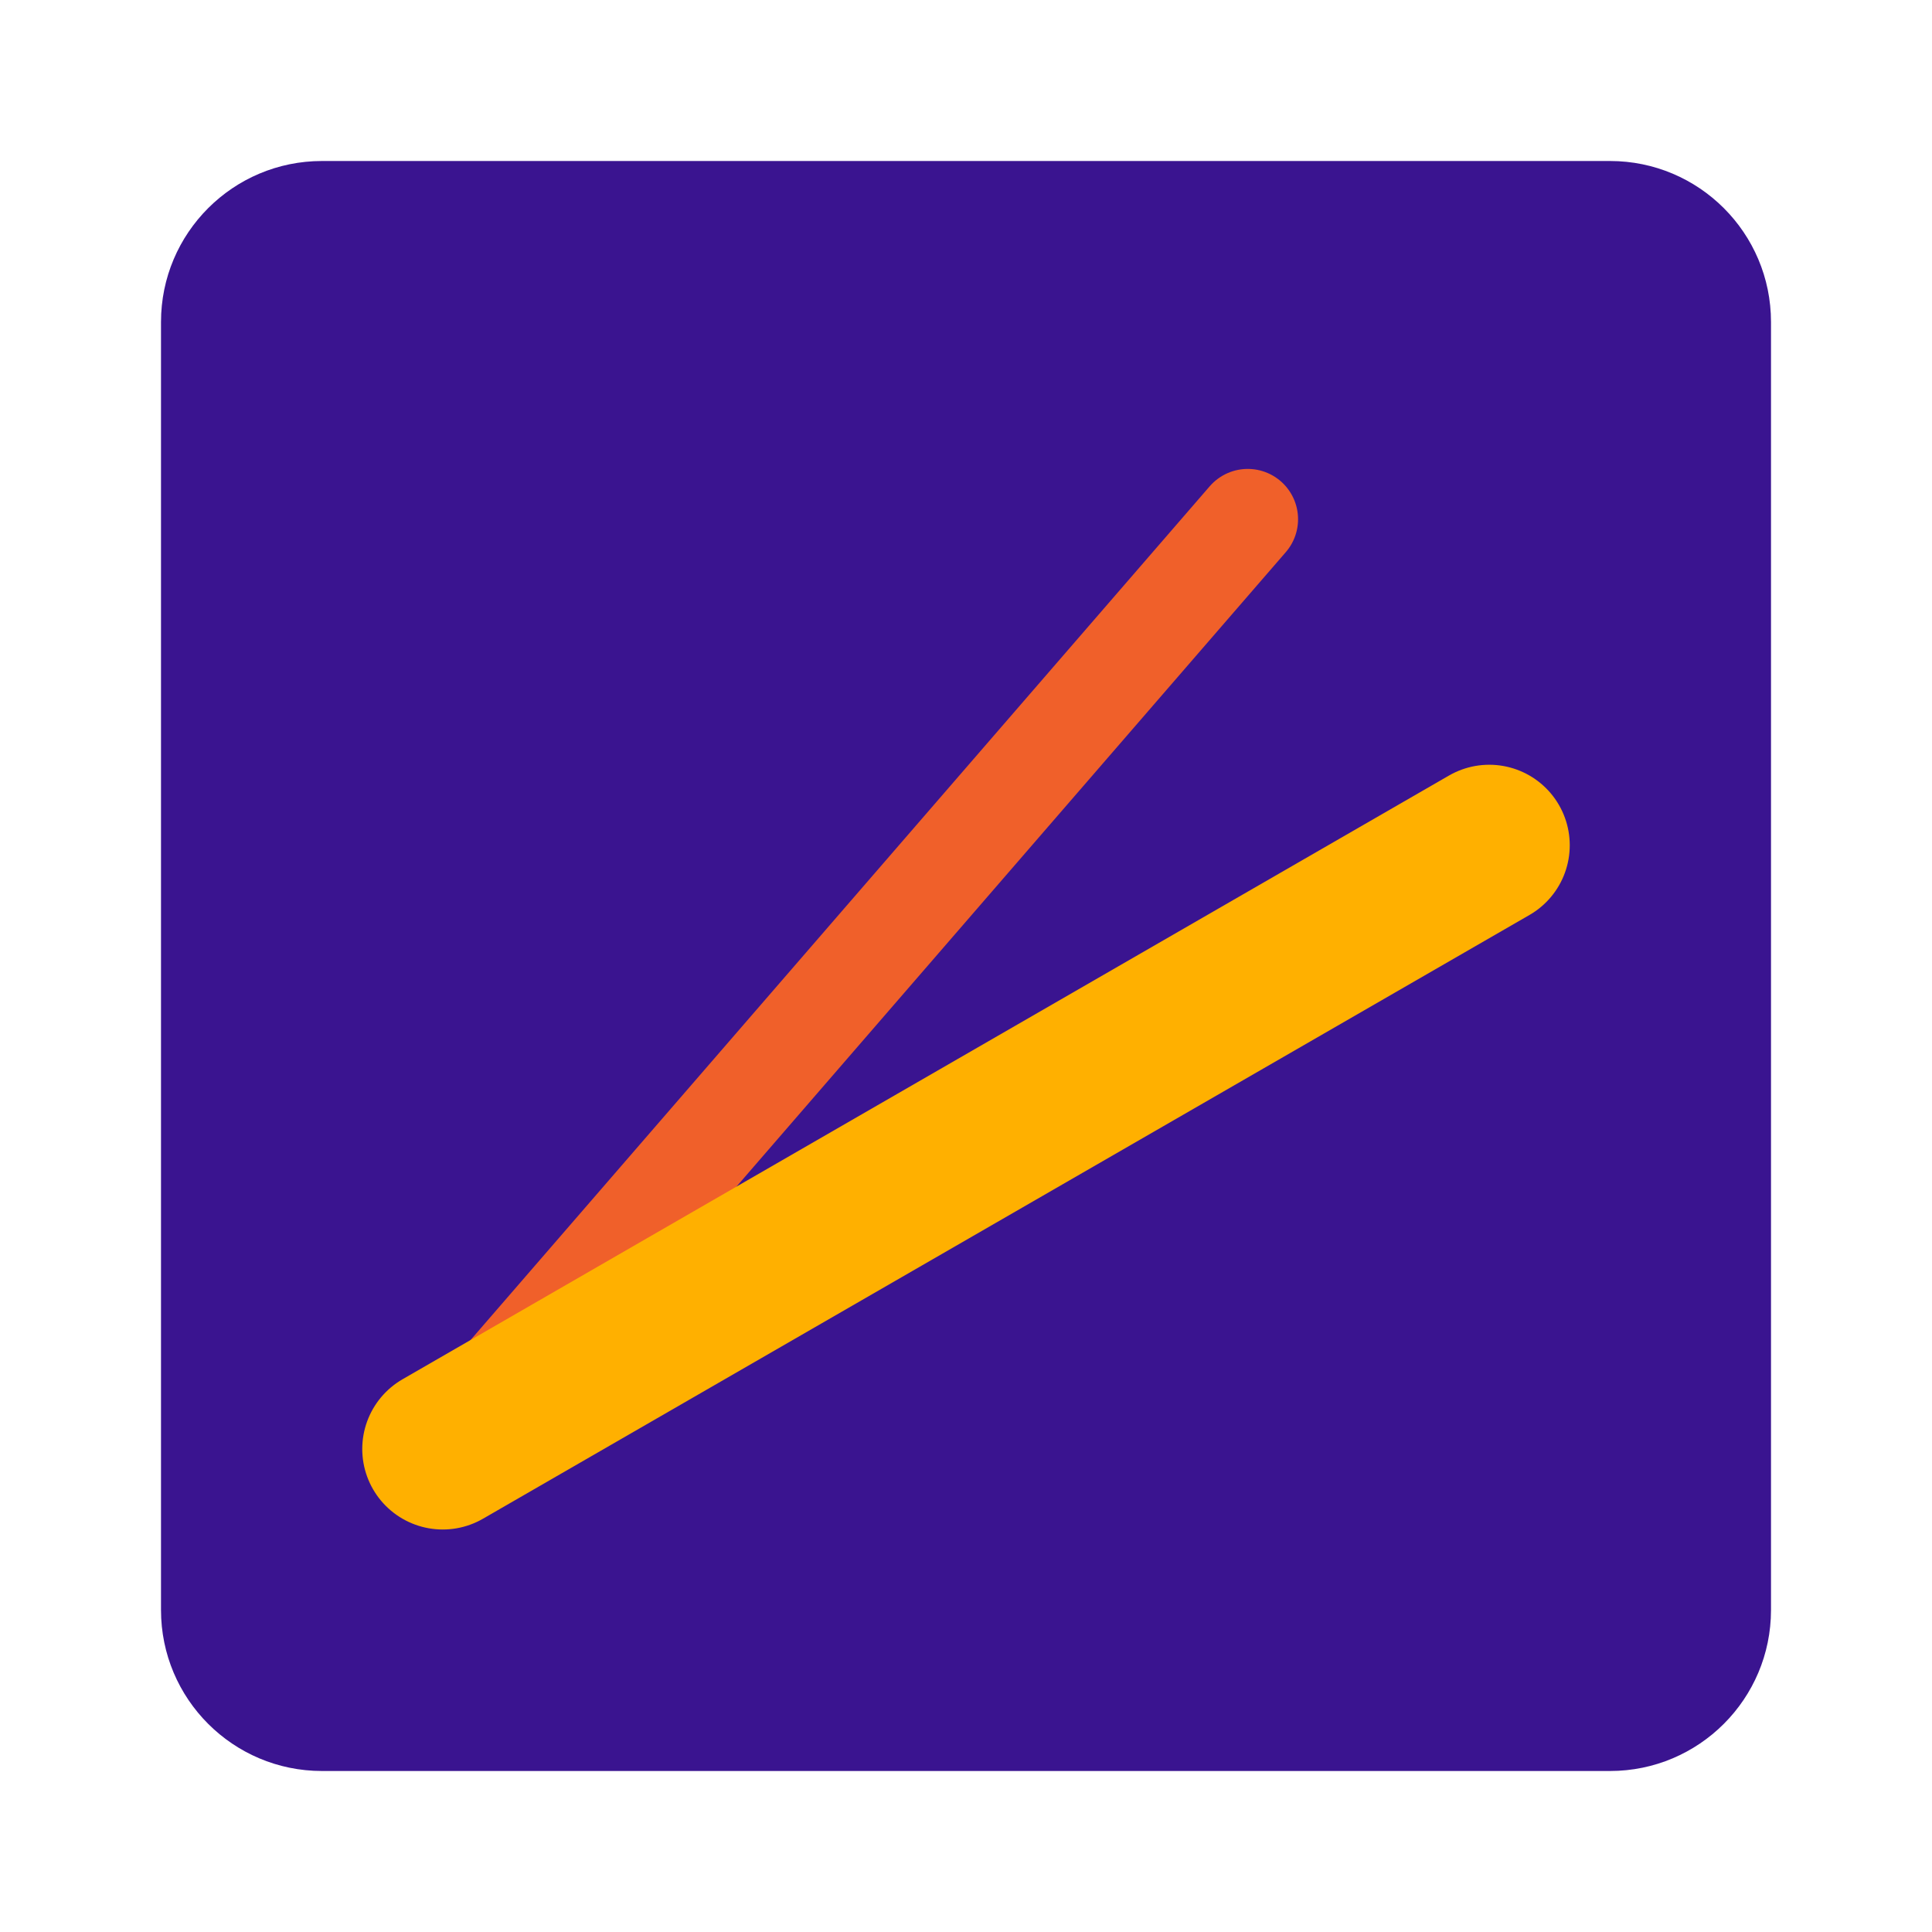
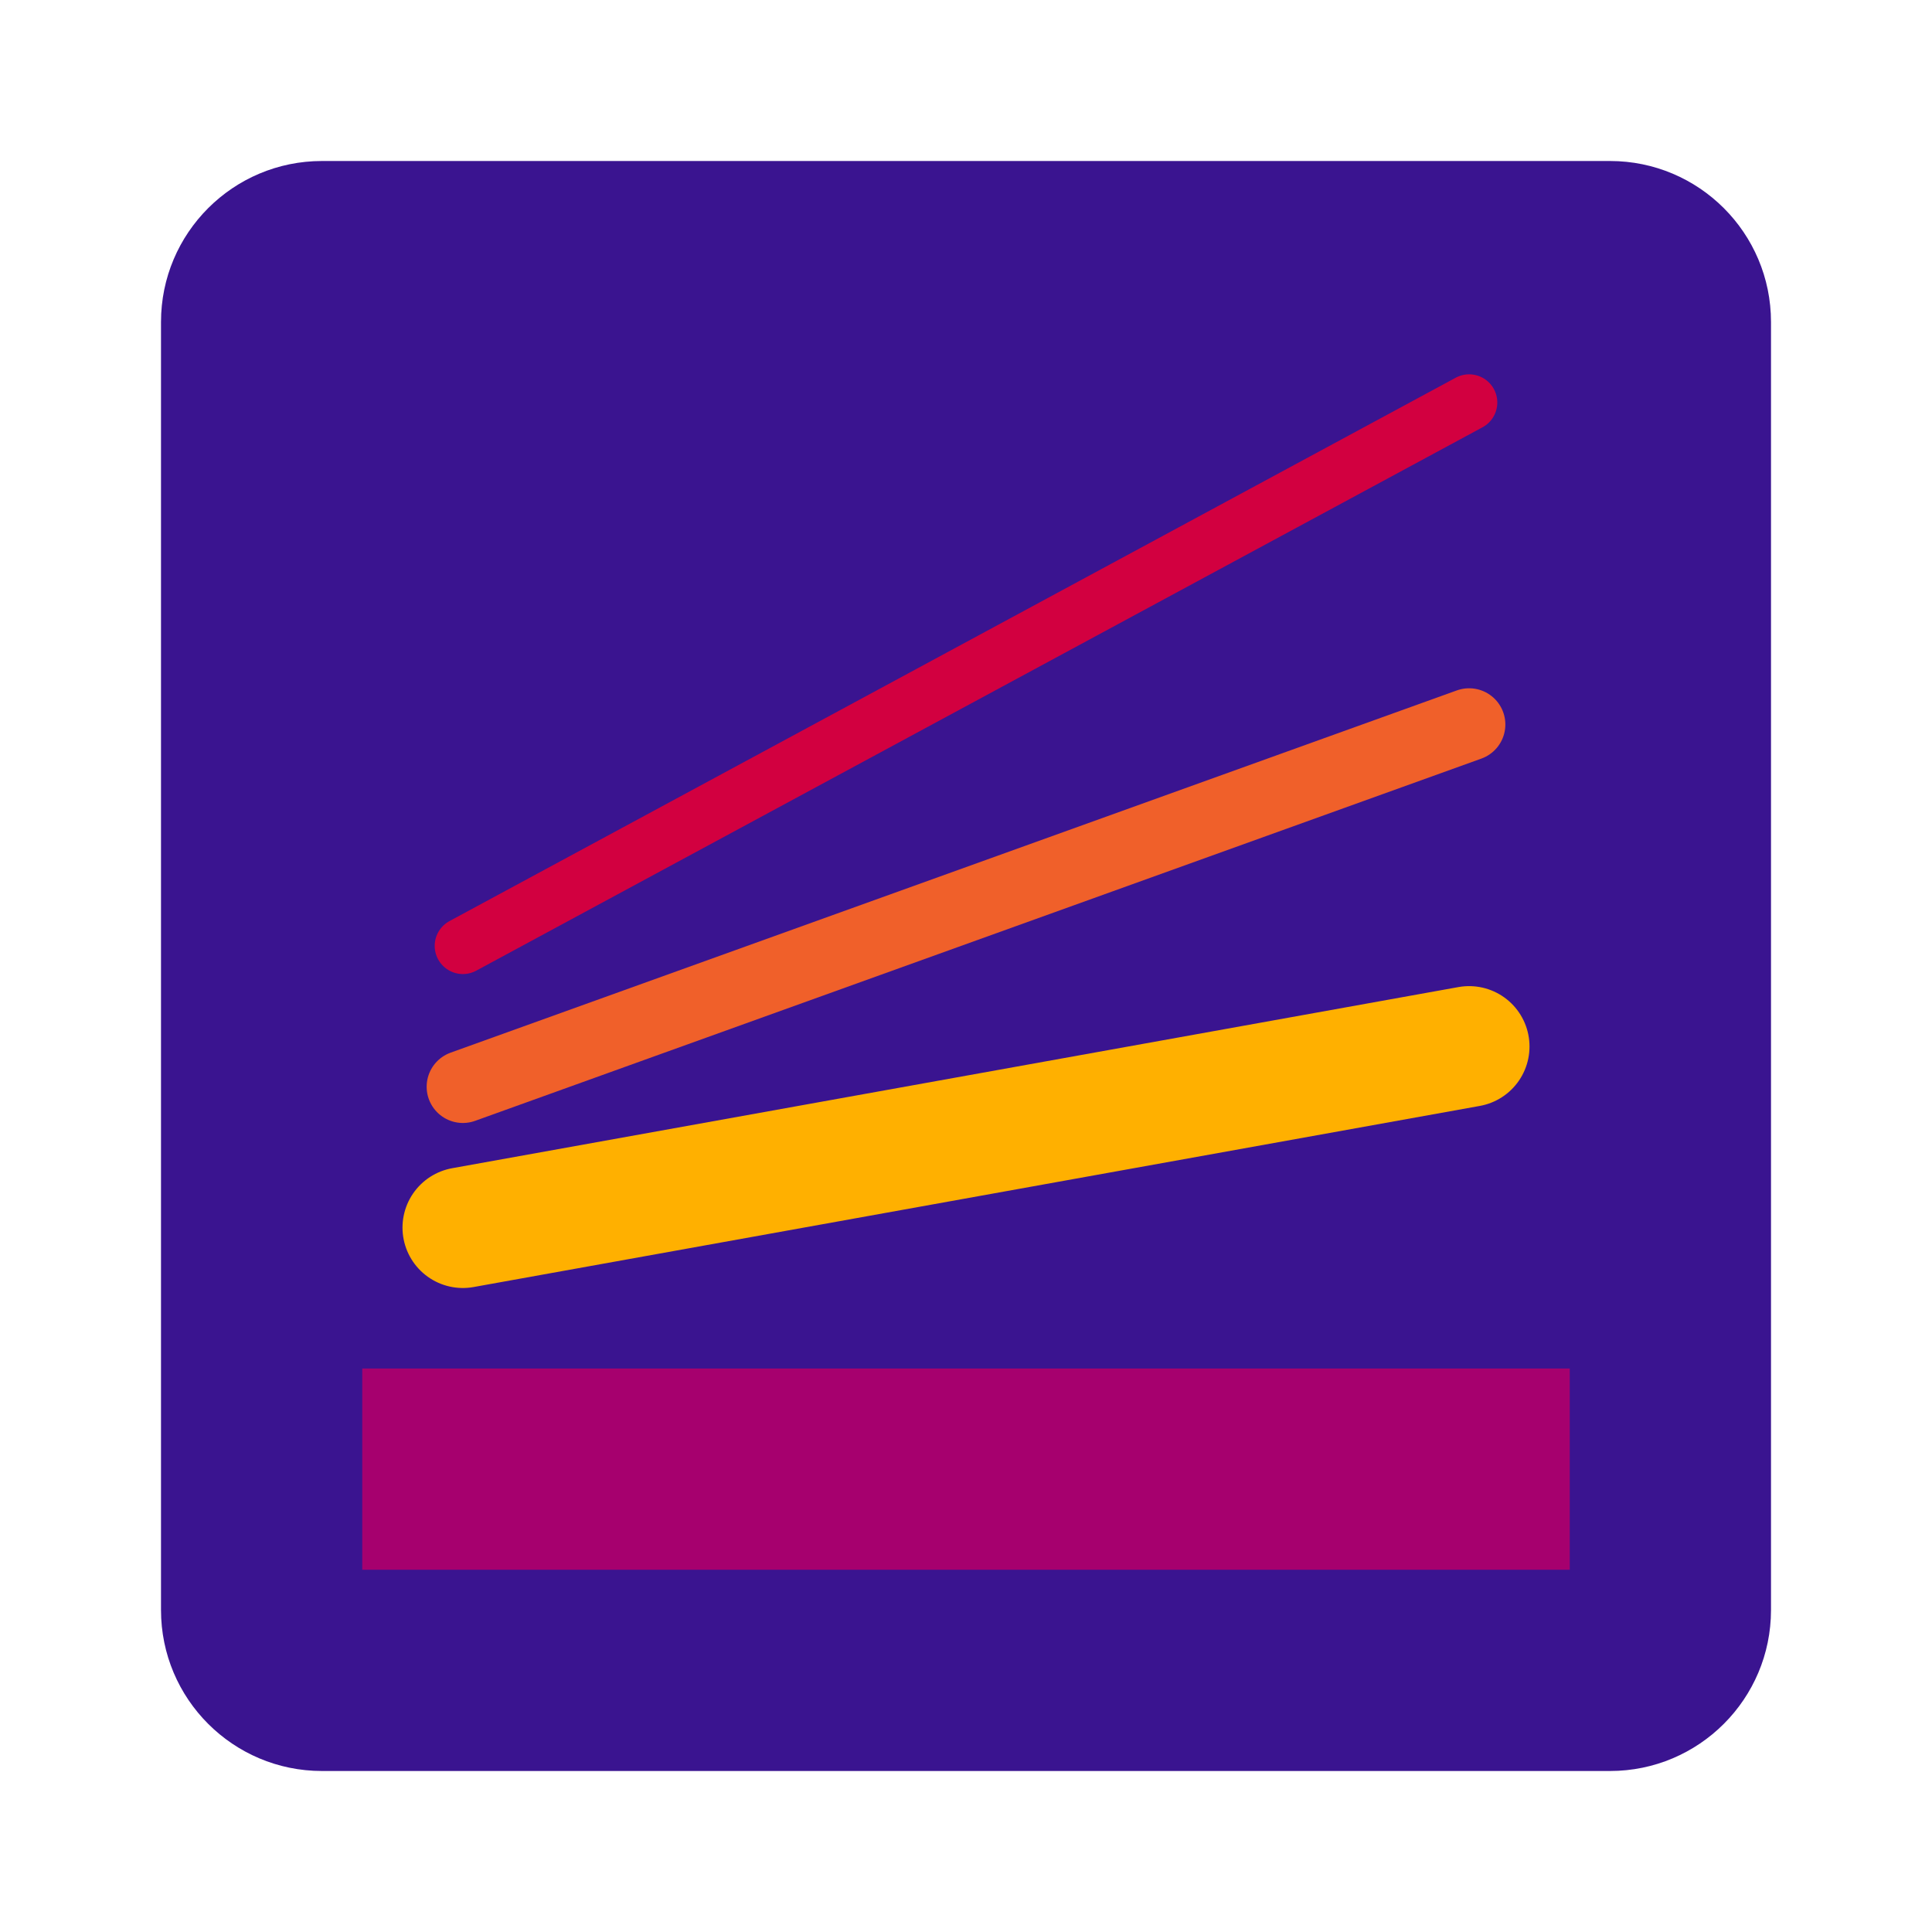
<svg xmlns="http://www.w3.org/2000/svg" width="48" height="48" viewBox="0 0 48 48">
  <rect id="tile" fill="#3a1490" x="4" y="4" width="40" height="40" rx="4" />
-   <path id="harmonic" fill="none" stroke="#f0602a" stroke-width="2.5" stroke-linecap="round" d="M11 36 L31 12.9" />
-   <path id="glide" fill="none" stroke="#ffb000" stroke-width="4" stroke-linecap="round" d="M11 36 L37 21" />
+   <rect id="floor" fill="#a6006e" x="9" y="34" width="30" height="5" />
+   <path id="h3" fill="none" stroke="#d20040" stroke-width="1.4" stroke-linecap="round" d="M11.5 23.5 L36.5 10" />
+   <path id="h2" fill="none" stroke="#f0602a" stroke-width="1.8" stroke-linecap="round" d="M11.5 27 L36.5 18" />
+   <path id="fundamental" fill="none" stroke="#ffb000" stroke-width="3" stroke-linecap="round" d="M11.5 30.5 L36.5 26" />
</svg>
